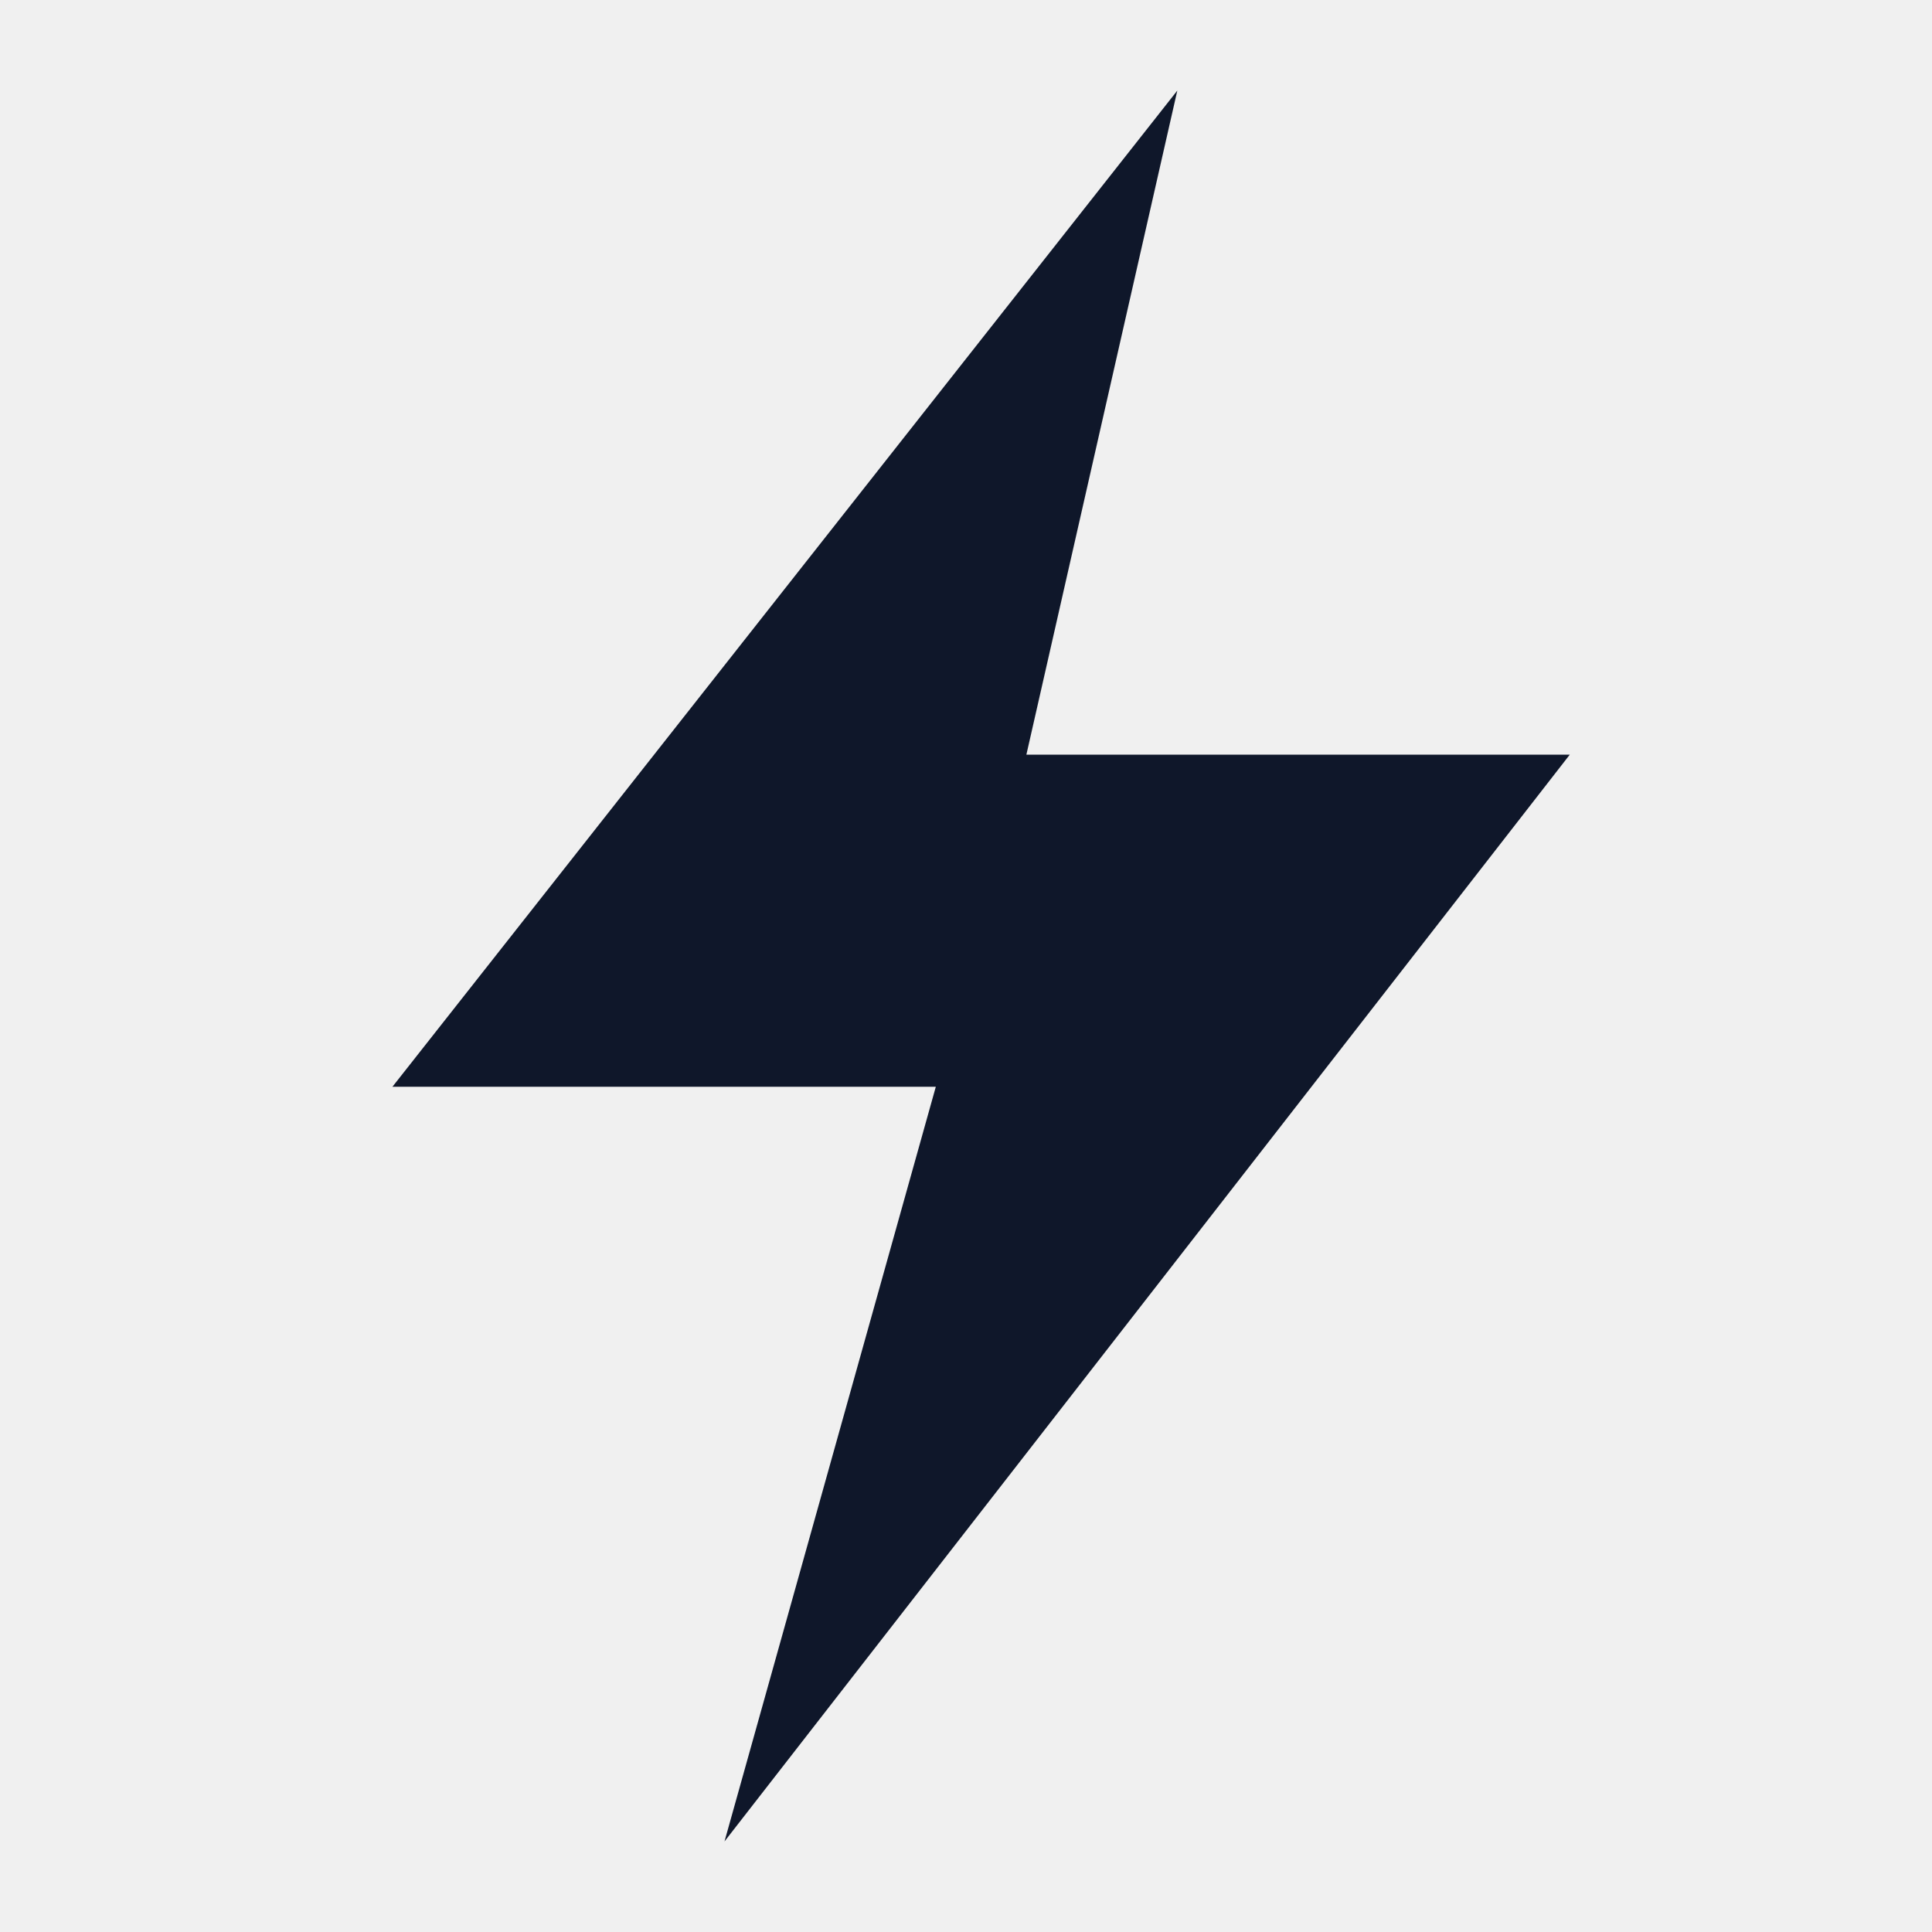
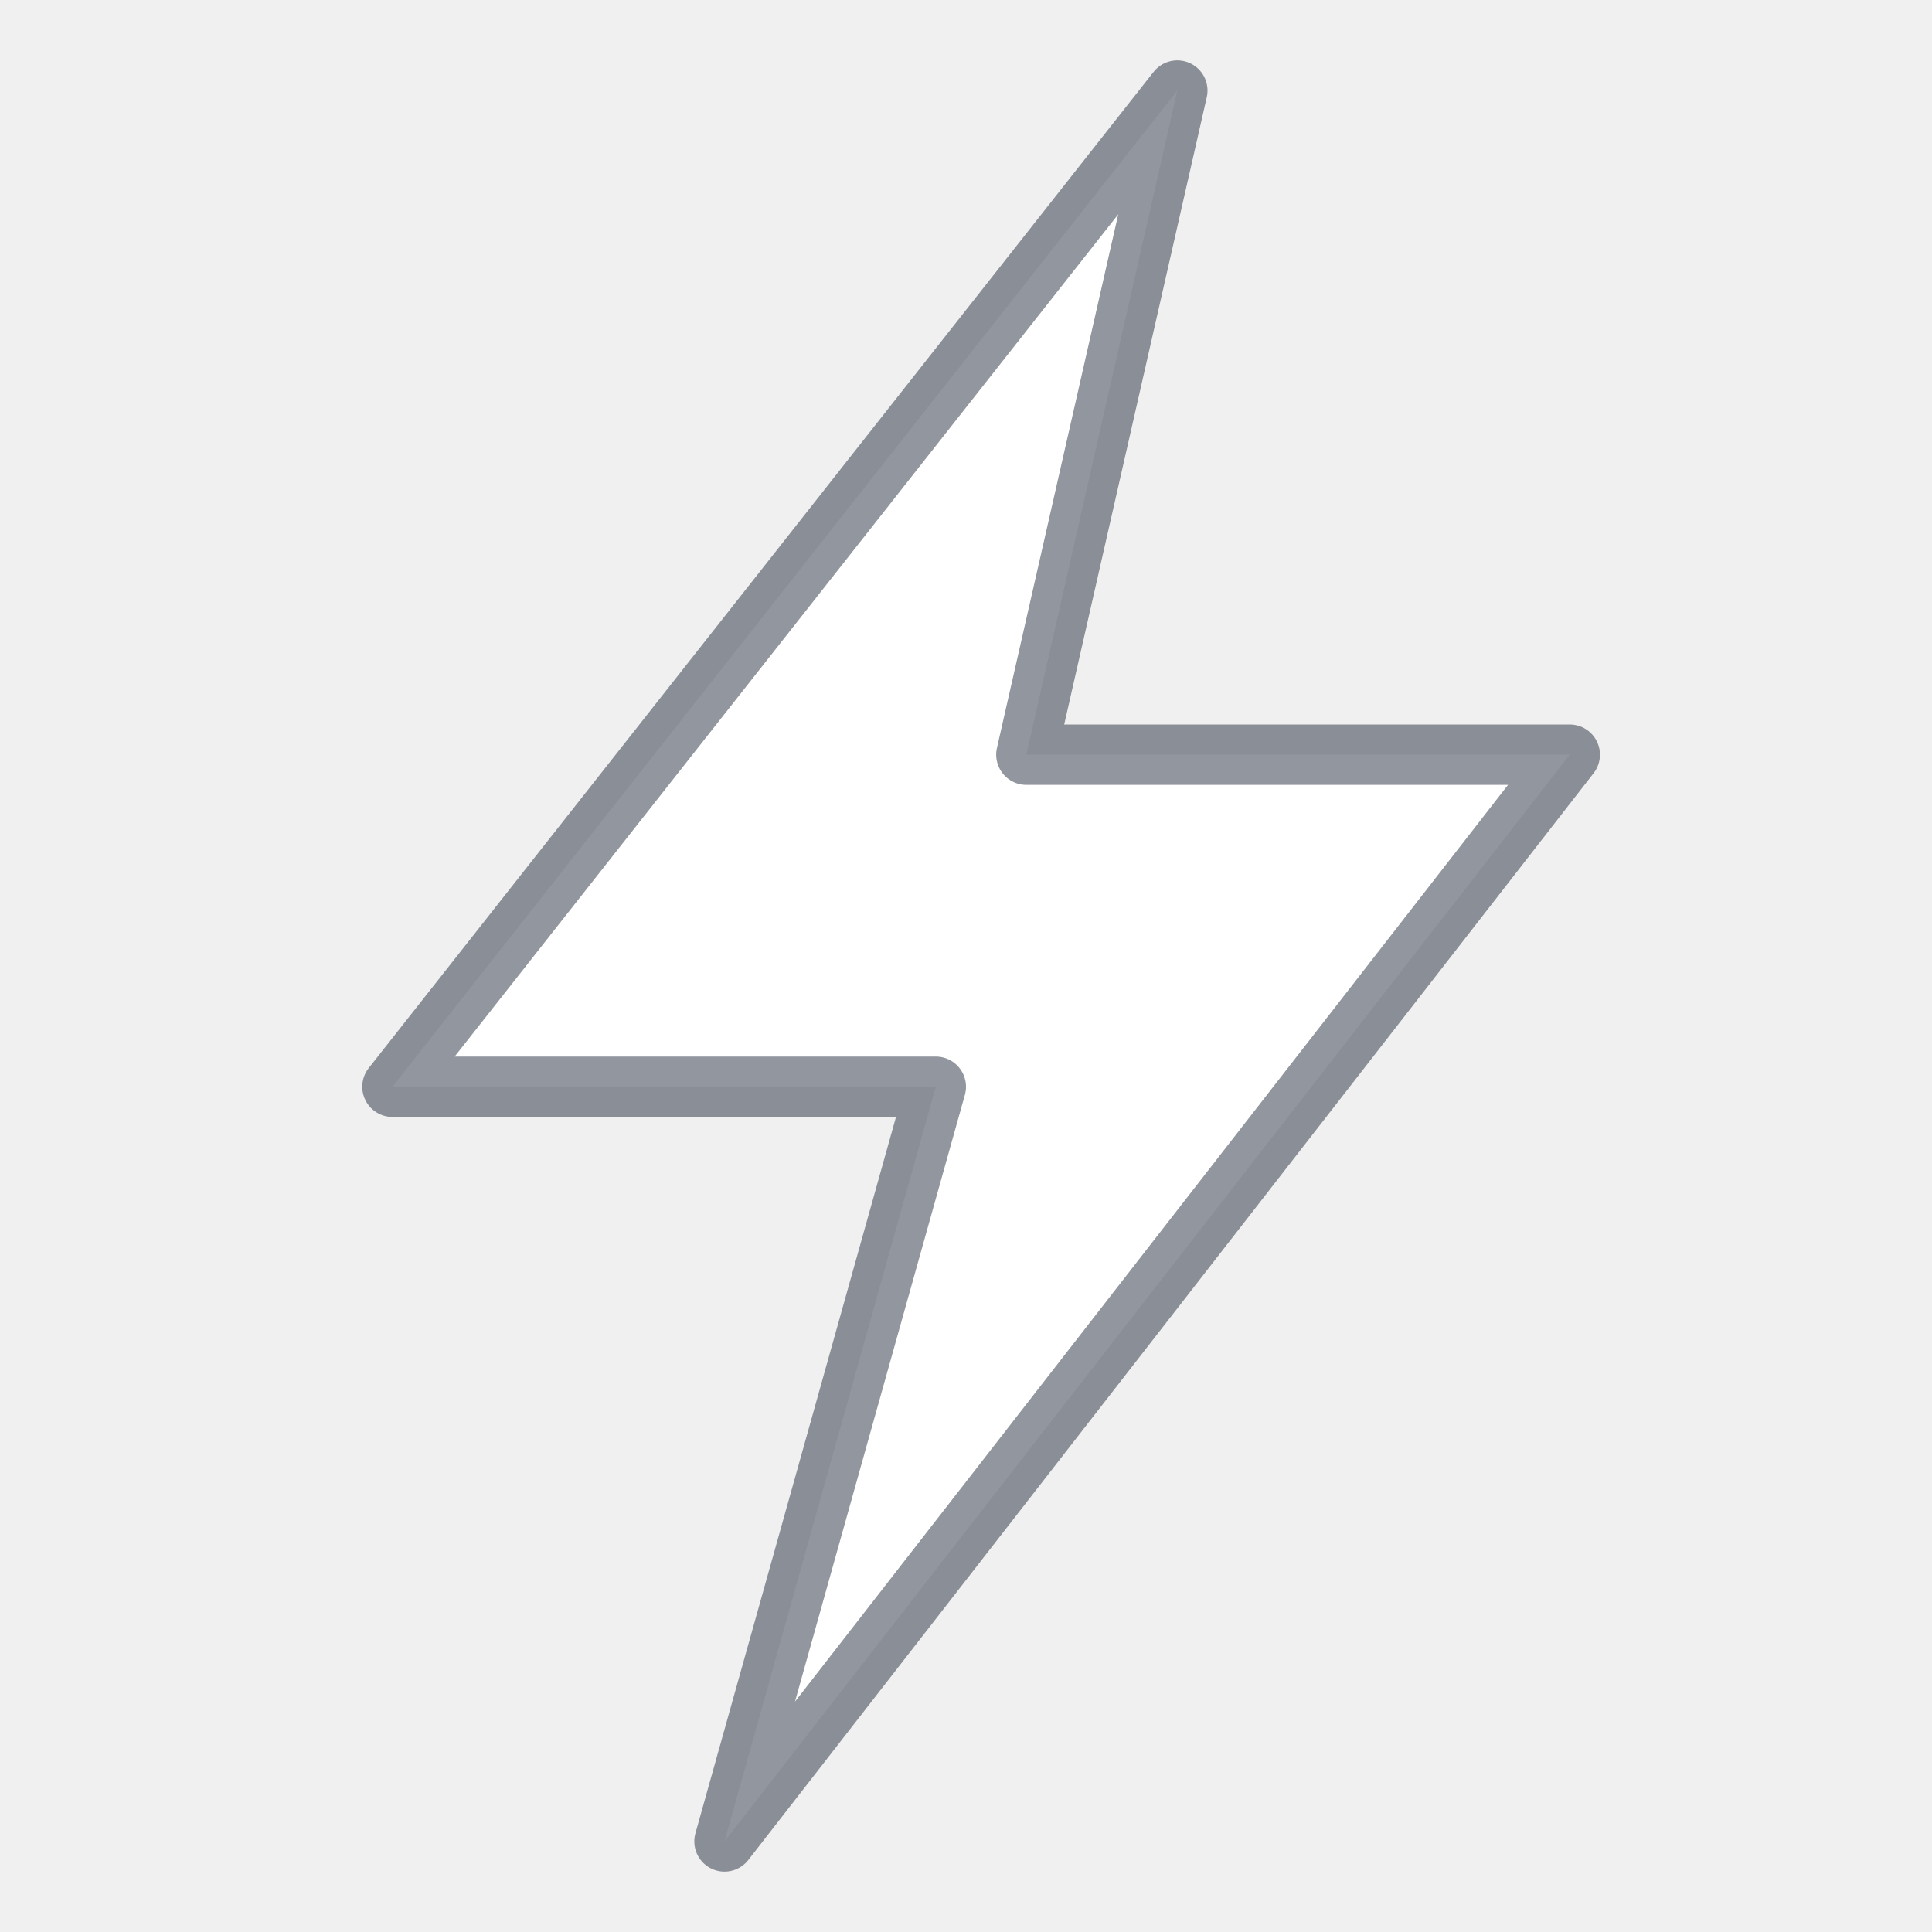
<svg xmlns="http://www.w3.org/2000/svg" viewBox="0 0 64 64">
-   <style>
-     path{fill:#0f172a}
-     @media (prefers-color-scheme: dark){path{fill:#ffffff}}
-   </style>
-   <path d="M39 3 13 36h18l-7 25 28-36H34z" />
+   <path d="M39 3 13 36h18l-7 25 28-36H34z" fill="#ffffff" stroke="#0f172a" stroke-opacity=".45" stroke-width="2" stroke-linejoin="round" />
</svg>
